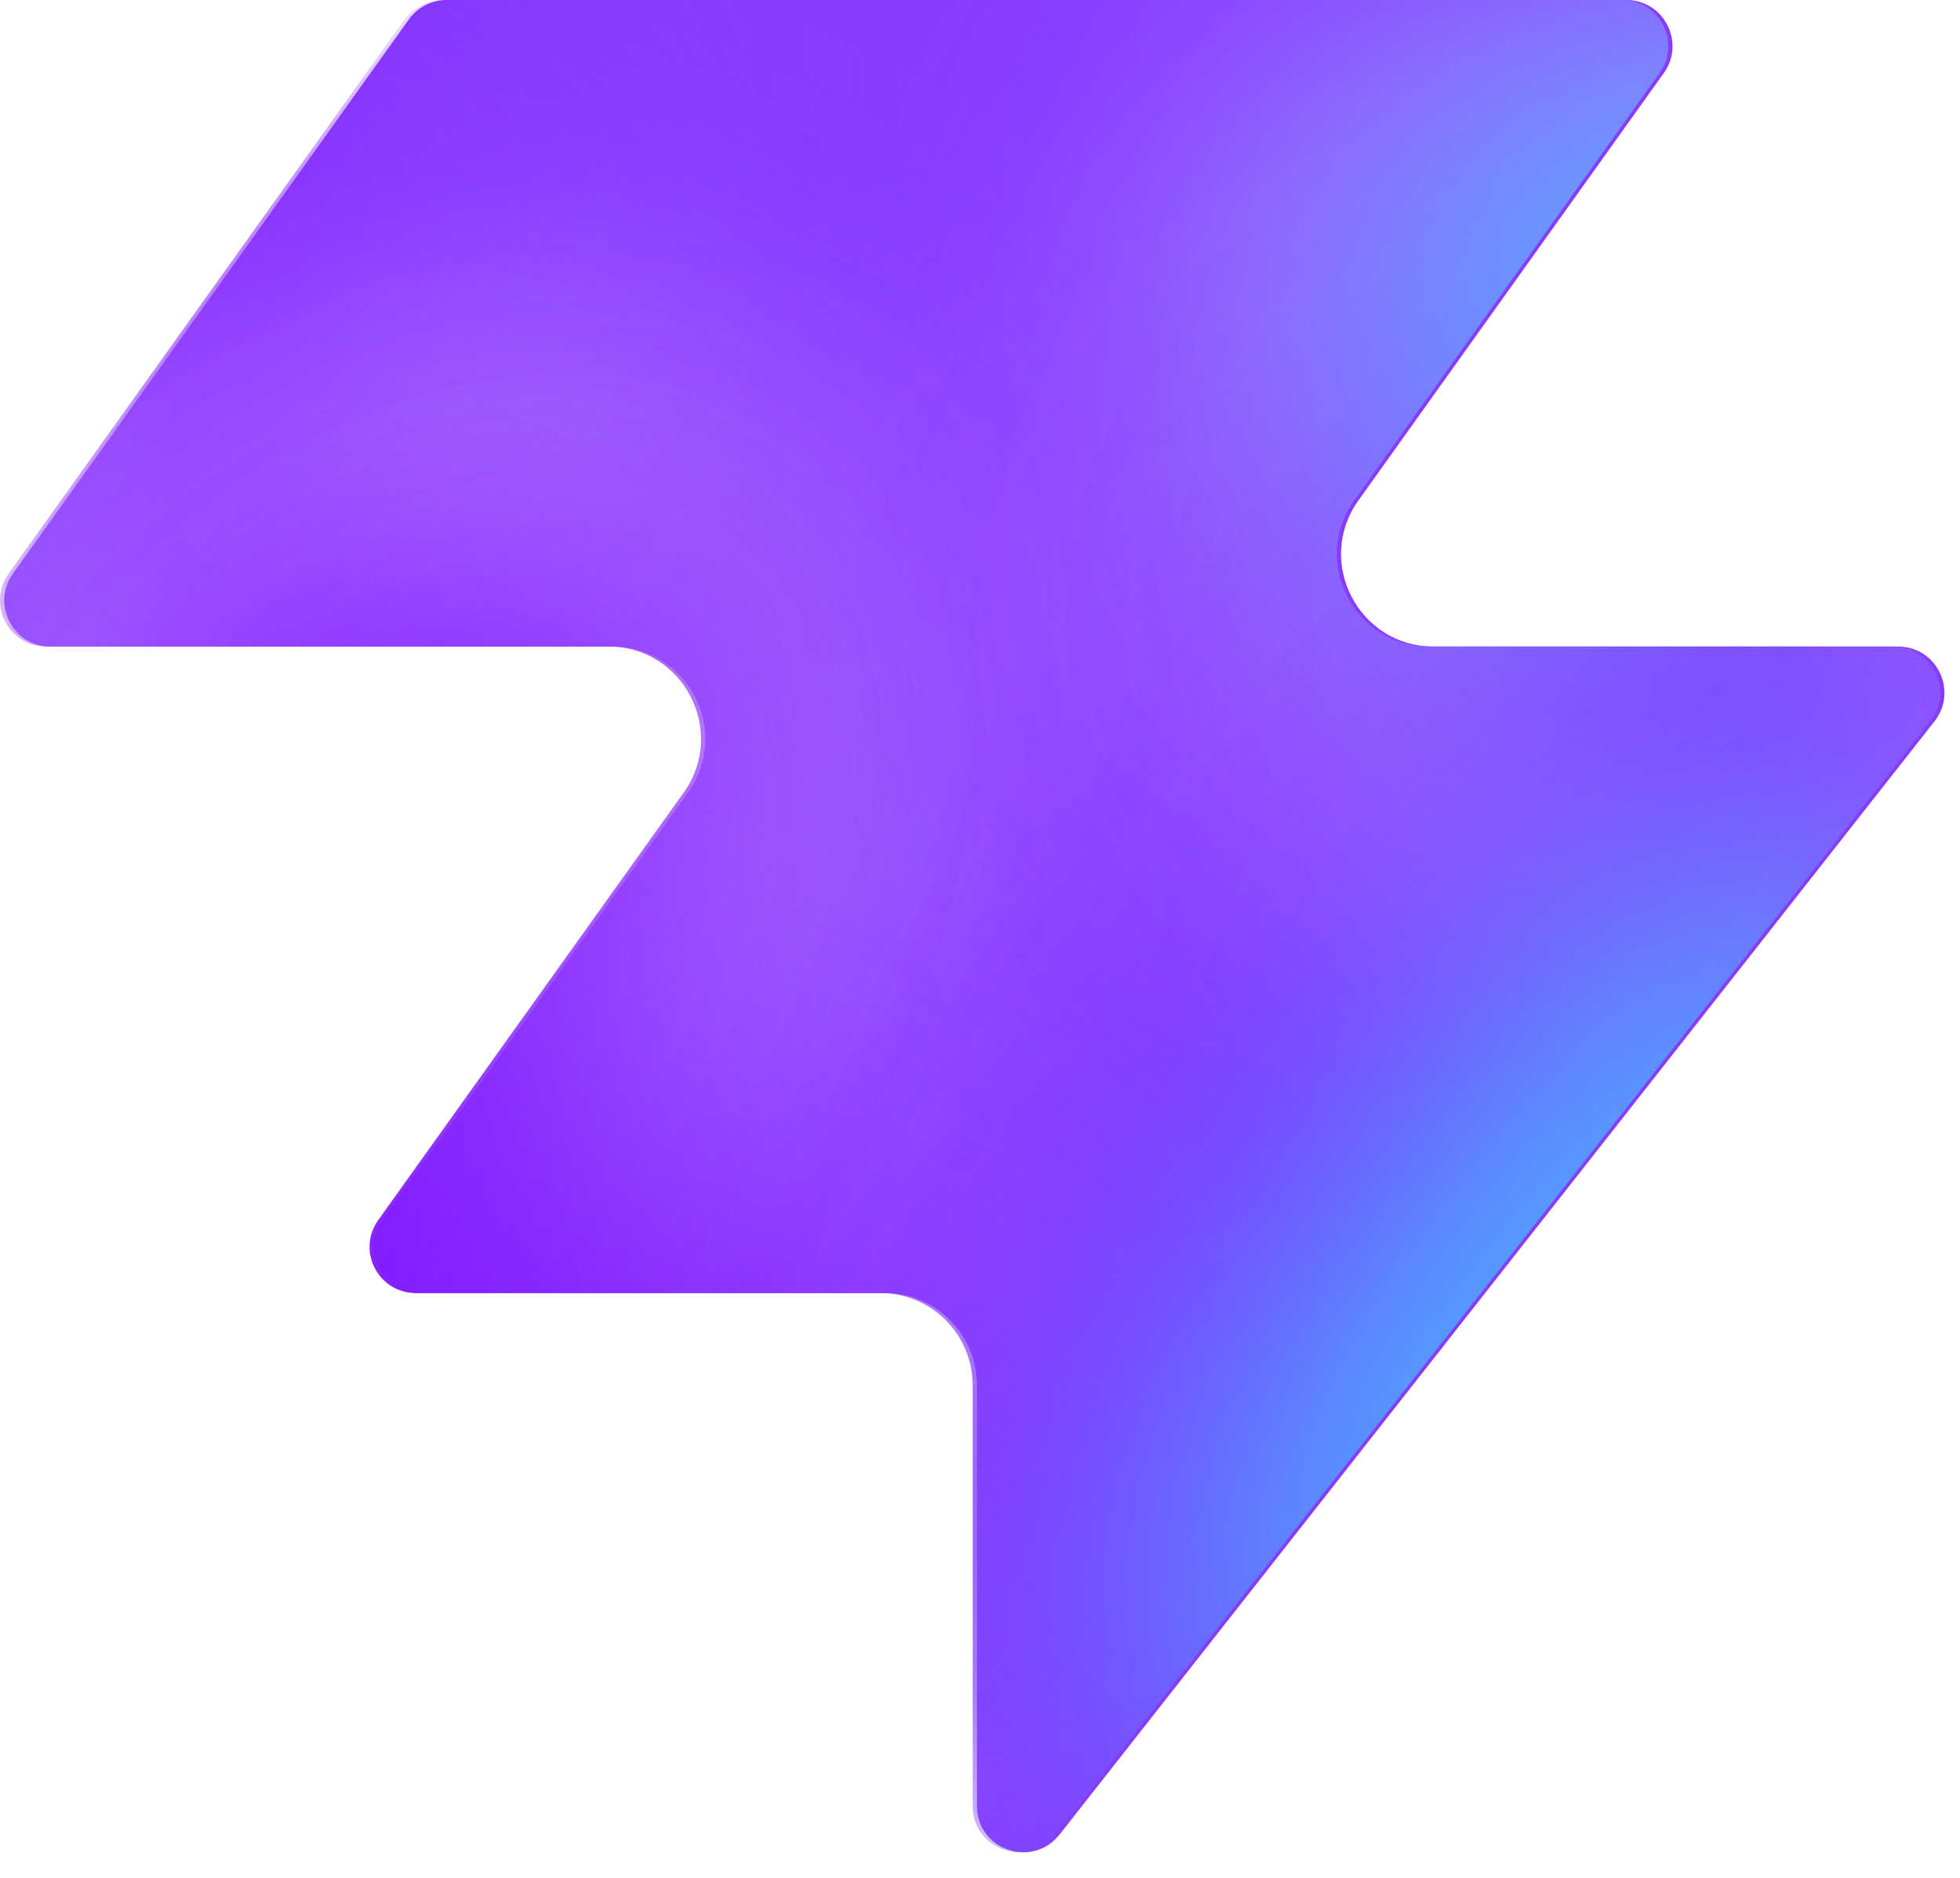
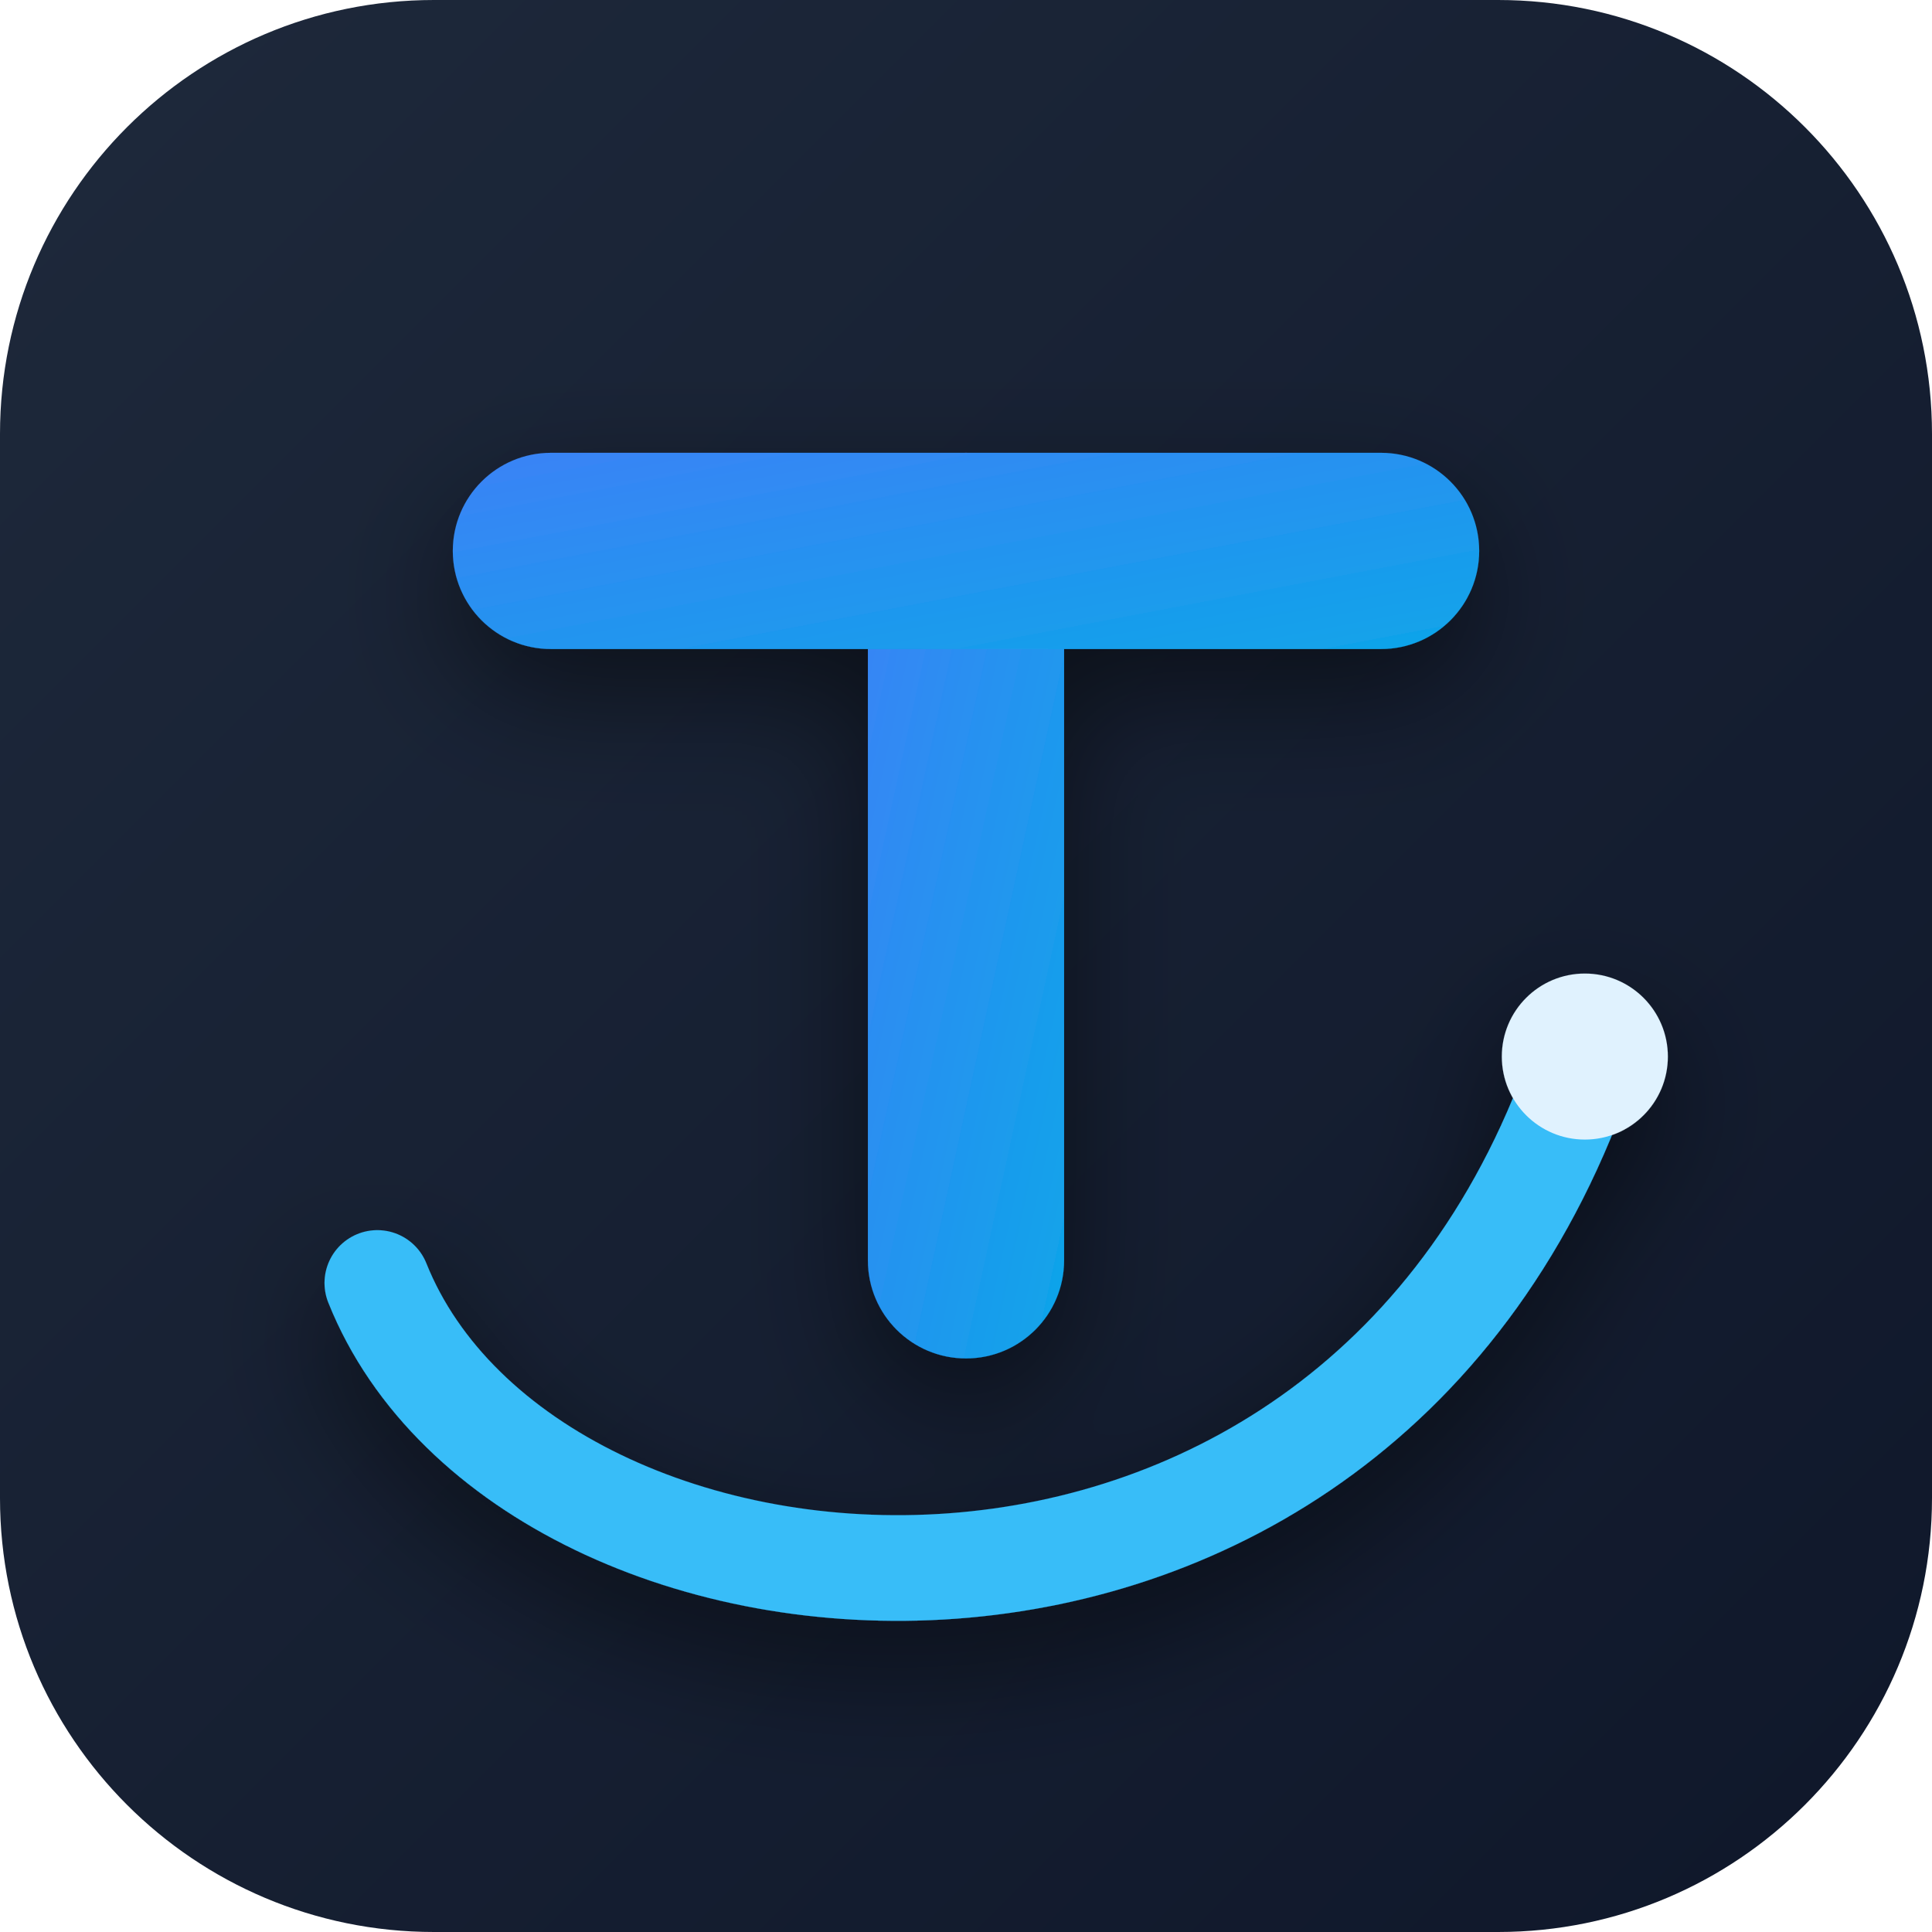
- <svg xmlns="http://www.w3.org/2000/svg" width="48" height="46" fill="none" viewBox="0 0 48 46">
-   <path fill="#863bff" d="M25.946 44.938c-.664.845-2.021.375-2.021-.698V33.937a2.26 2.26 0 0 0-2.262-2.262H10.287c-.92 0-1.456-1.04-.92-1.788l7.48-10.471c1.07-1.497 0-3.578-1.842-3.578H1.237c-.92 0-1.456-1.04-.92-1.788L10.013.474c.214-.297.556-.474.92-.474h28.894c.92 0 1.456 1.04.92 1.788l-7.48 10.471c-1.07 1.498 0 3.579 1.842 3.579h11.377c.943 0 1.473 1.088.89 1.83L25.947 44.94z" style="fill:#863bff;fill:color(display-p3 .525 .23 1);fill-opacity:1" />
-   <mask id="a" width="48" height="46" x="0" y="0" maskUnits="userSpaceOnUse" style="mask-type:alpha">
-     <path fill="#000" d="M25.842 44.938c-.664.844-2.021.375-2.021-.698V33.937a2.26 2.26 0 0 0-2.262-2.262H10.183c-.92 0-1.456-1.04-.92-1.788l7.48-10.471c1.07-1.498 0-3.579-1.842-3.579H1.133c-.92 0-1.456-1.04-.92-1.787L9.91.473c.214-.297.556-.474.92-.474h28.894c.92 0 1.456 1.04.92 1.788l-7.48 10.471c-1.07 1.498 0 3.578 1.842 3.578h11.377c.943 0 1.473 1.088.89 1.832L25.843 44.94z" style="fill:#000;fill-opacity:1" />
-   </mask>
-   <g mask="url(#a)">
-     <g filter="url(#b)">
-       <ellipse cx="5.508" cy="14.704" fill="#ede6ff" rx="5.508" ry="14.704" style="fill:#ede6ff;fill:color(display-p3 .927 .903 1);fill-opacity:1" transform="matrix(.00324 1 1 -.00324 -4.47 31.516)" />
-     </g>
-     <g filter="url(#c)">
-       <ellipse cx="10.399" cy="29.851" fill="#ede6ff" rx="10.399" ry="29.851" style="fill:#ede6ff;fill:color(display-p3 .927 .903 1);fill-opacity:1" transform="matrix(.00324 1 1 -.00324 -39.328 7.883)" />
-     </g>
-     <g filter="url(#d)">
-       <ellipse cx="5.508" cy="30.487" fill="#7e14ff" rx="5.508" ry="30.487" style="fill:#7e14ff;fill:color(display-p3 .492 .077 1);fill-opacity:1" transform="rotate(89.814 -25.913 -14.639)scale(1 -1)" />
-     </g>
-     <g filter="url(#e)">
-       <ellipse cx="5.508" cy="30.599" fill="#7e14ff" rx="5.508" ry="30.599" style="fill:#7e14ff;fill:color(display-p3 .492 .077 1);fill-opacity:1" transform="rotate(89.814 -32.644 -3.334)scale(1 -1)" />
-     </g>
-     <g filter="url(#f)">
-       <ellipse cx="5.508" cy="30.599" fill="#7e14ff" rx="5.508" ry="30.599" style="fill:#7e14ff;fill:color(display-p3 .492 .077 1);fill-opacity:1" transform="matrix(.00324 1 1 -.00324 -34.34 30.47)" />
-     </g>
-     <g filter="url(#g)">
-       <ellipse cx="14.072" cy="22.078" fill="#ede6ff" rx="14.072" ry="22.078" style="fill:#ede6ff;fill:color(display-p3 .927 .903 1);fill-opacity:1" transform="rotate(93.35 24.506 48.493)scale(-1 1)" />
-     </g>
-     <g filter="url(#h)">
-       <ellipse cx="3.47" cy="21.501" fill="#7e14ff" rx="3.47" ry="21.501" style="fill:#7e14ff;fill:color(display-p3 .492 .077 1);fill-opacity:1" transform="rotate(89.009 28.708 47.59)scale(-1 1)" />
-     </g>
-     <g filter="url(#i)">
-       <ellipse cx="3.47" cy="21.501" fill="#7e14ff" rx="3.47" ry="21.501" style="fill:#7e14ff;fill:color(display-p3 .492 .077 1);fill-opacity:1" transform="rotate(89.009 28.708 47.59)scale(-1 1)" />
-     </g>
-     <g filter="url(#j)">
-       <ellipse cx=".387" cy="8.972" fill="#7e14ff" rx="4.407" ry="29.108" style="fill:#7e14ff;fill:color(display-p3 .492 .077 1);fill-opacity:1" transform="rotate(39.51 .387 8.972)" />
-     </g>
-     <g filter="url(#k)">
-       <ellipse cx="47.523" cy="-6.092" fill="#7e14ff" rx="4.407" ry="29.108" style="fill:#7e14ff;fill:color(display-p3 .492 .077 1);fill-opacity:1" transform="rotate(37.892 47.523 -6.092)" />
-     </g>
-     <g filter="url(#l)">
-       <ellipse cx="41.412" cy="6.333" fill="#47bfff" rx="5.971" ry="9.665" style="fill:#47bfff;fill:color(display-p3 .28 .748 1);fill-opacity:1" transform="rotate(37.892 41.412 6.333)" />
-     </g>
-     <g filter="url(#m)">
-       <ellipse cx="-1.879" cy="38.332" fill="#7e14ff" rx="4.407" ry="29.108" style="fill:#7e14ff;fill:color(display-p3 .492 .077 1);fill-opacity:1" transform="rotate(37.892 -1.88 38.332)" />
-     </g>
-     <g filter="url(#n)">
-       <ellipse cx="-1.879" cy="38.332" fill="#7e14ff" rx="4.407" ry="29.108" style="fill:#7e14ff;fill:color(display-p3 .492 .077 1);fill-opacity:1" transform="rotate(37.892 -1.88 38.332)" />
-     </g>
-     <g filter="url(#o)">
-       <ellipse cx="35.651" cy="29.907" fill="#7e14ff" rx="4.407" ry="29.108" style="fill:#7e14ff;fill:color(display-p3 .492 .077 1);fill-opacity:1" transform="rotate(37.892 35.651 29.907)" />
-     </g>
-     <g filter="url(#p)">
-       <ellipse cx="38.418" cy="32.4" fill="#47bfff" rx="5.971" ry="15.297" style="fill:#47bfff;fill:color(display-p3 .28 .748 1);fill-opacity:1" transform="rotate(37.892 38.418 32.4)" />
-     </g>
-   </g>
+ <svg xmlns="http://www.w3.org/2000/svg" viewBox="0 0 512 512">
  <defs>
-     <filter id="b" width="60.045" height="41.654" x="-19.77" y="16.149" color-interpolation-filters="sRGB" filterUnits="userSpaceOnUse">
-       <feFlood flood-opacity="0" result="BackgroundImageFix" />
-       <feBlend in="SourceGraphic" in2="BackgroundImageFix" result="shape" />
-       <feGaussianBlur result="effect1_foregroundBlur_2002_17158" stdDeviation="7.659" />
-     </filter>
-     <filter id="c" width="90.34" height="51.437" x="-54.613" y="-7.533" color-interpolation-filters="sRGB" filterUnits="userSpaceOnUse">
-       <feFlood flood-opacity="0" result="BackgroundImageFix" />
-       <feBlend in="SourceGraphic" in2="BackgroundImageFix" result="shape" />
-       <feGaussianBlur result="effect1_foregroundBlur_2002_17158" stdDeviation="7.659" />
-     </filter>
-     <filter id="d" width="79.355" height="29.4" x="-49.64" y="2.03" color-interpolation-filters="sRGB" filterUnits="userSpaceOnUse">
-       <feFlood flood-opacity="0" result="BackgroundImageFix" />
-       <feBlend in="SourceGraphic" in2="BackgroundImageFix" result="shape" />
-       <feGaussianBlur result="effect1_foregroundBlur_2002_17158" stdDeviation="4.596" />
-     </filter>
-     <filter id="e" width="79.579" height="29.4" x="-45.045" y="20.029" color-interpolation-filters="sRGB" filterUnits="userSpaceOnUse">
-       <feFlood flood-opacity="0" result="BackgroundImageFix" />
-       <feBlend in="SourceGraphic" in2="BackgroundImageFix" result="shape" />
-       <feGaussianBlur result="effect1_foregroundBlur_2002_17158" stdDeviation="4.596" />
-     </filter>
-     <filter id="f" width="79.579" height="29.4" x="-43.513" y="21.178" color-interpolation-filters="sRGB" filterUnits="userSpaceOnUse">
-       <feFlood flood-opacity="0" result="BackgroundImageFix" />
-       <feBlend in="SourceGraphic" in2="BackgroundImageFix" result="shape" />
-       <feGaussianBlur result="effect1_foregroundBlur_2002_17158" stdDeviation="4.596" />
-     </filter>
-     <filter id="g" width="74.749" height="58.852" x="15.756" y="-17.901" color-interpolation-filters="sRGB" filterUnits="userSpaceOnUse">
-       <feFlood flood-opacity="0" result="BackgroundImageFix" />
-       <feBlend in="SourceGraphic" in2="BackgroundImageFix" result="shape" />
-       <feGaussianBlur result="effect1_foregroundBlur_2002_17158" stdDeviation="7.659" />
-     </filter>
-     <filter id="h" width="61.377" height="25.362" x="23.548" y="2.284" color-interpolation-filters="sRGB" filterUnits="userSpaceOnUse">
-       <feFlood flood-opacity="0" result="BackgroundImageFix" />
-       <feBlend in="SourceGraphic" in2="BackgroundImageFix" result="shape" />
-       <feGaussianBlur result="effect1_foregroundBlur_2002_17158" stdDeviation="4.596" />
-     </filter>
-     <filter id="i" width="61.377" height="25.362" x="23.548" y="2.284" color-interpolation-filters="sRGB" filterUnits="userSpaceOnUse">
-       <feFlood flood-opacity="0" result="BackgroundImageFix" />
-       <feBlend in="SourceGraphic" in2="BackgroundImageFix" result="shape" />
-       <feGaussianBlur result="effect1_foregroundBlur_2002_17158" stdDeviation="4.596" />
-     </filter>
-     <filter id="j" width="56.045" height="63.649" x="-27.636" y="-22.853" color-interpolation-filters="sRGB" filterUnits="userSpaceOnUse">
-       <feFlood flood-opacity="0" result="BackgroundImageFix" />
-       <feBlend in="SourceGraphic" in2="BackgroundImageFix" result="shape" />
-       <feGaussianBlur result="effect1_foregroundBlur_2002_17158" stdDeviation="4.596" />
-     </filter>
-     <filter id="k" width="54.814" height="64.646" x="20.116" y="-38.415" color-interpolation-filters="sRGB" filterUnits="userSpaceOnUse">
-       <feFlood flood-opacity="0" result="BackgroundImageFix" />
-       <feBlend in="SourceGraphic" in2="BackgroundImageFix" result="shape" />
-       <feGaussianBlur result="effect1_foregroundBlur_2002_17158" stdDeviation="4.596" />
-     </filter>
-     <filter id="l" width="33.541" height="35.313" x="24.641" y="-11.323" color-interpolation-filters="sRGB" filterUnits="userSpaceOnUse">
-       <feFlood flood-opacity="0" result="BackgroundImageFix" />
-       <feBlend in="SourceGraphic" in2="BackgroundImageFix" result="shape" />
-       <feGaussianBlur result="effect1_foregroundBlur_2002_17158" stdDeviation="4.596" />
-     </filter>
-     <filter id="m" width="54.814" height="64.646" x="-29.286" y="6.009" color-interpolation-filters="sRGB" filterUnits="userSpaceOnUse">
-       <feFlood flood-opacity="0" result="BackgroundImageFix" />
-       <feBlend in="SourceGraphic" in2="BackgroundImageFix" result="shape" />
-       <feGaussianBlur result="effect1_foregroundBlur_2002_17158" stdDeviation="4.596" />
-     </filter>
-     <filter id="n" width="54.814" height="64.646" x="-29.286" y="6.009" color-interpolation-filters="sRGB" filterUnits="userSpaceOnUse">
-       <feFlood flood-opacity="0" result="BackgroundImageFix" />
-       <feBlend in="SourceGraphic" in2="BackgroundImageFix" result="shape" />
-       <feGaussianBlur result="effect1_foregroundBlur_2002_17158" stdDeviation="4.596" />
-     </filter>
-     <filter id="o" width="54.814" height="64.646" x="8.244" y="-2.416" color-interpolation-filters="sRGB" filterUnits="userSpaceOnUse">
-       <feFlood flood-opacity="0" result="BackgroundImageFix" />
-       <feBlend in="SourceGraphic" in2="BackgroundImageFix" result="shape" />
-       <feGaussianBlur result="effect1_foregroundBlur_2002_17158" stdDeviation="4.596" />
-     </filter>
-     <filter id="p" width="39.409" height="43.623" x="18.713" y="10.588" color-interpolation-filters="sRGB" filterUnits="userSpaceOnUse">
-       <feFlood flood-opacity="0" result="BackgroundImageFix" />
-       <feBlend in="SourceGraphic" in2="BackgroundImageFix" result="shape" />
-       <feGaussianBlur result="effect1_foregroundBlur_2002_17158" stdDeviation="4.596" />
+     <linearGradient id="bg" x1="0%" y1="0%" x2="100%" y2="100%">
+       <stop offset="0%" stop-color="#1e293b" />
+       <stop offset="100%" stop-color="#0f172a" />
+     </linearGradient>
+     <linearGradient id="accent" x1="0%" y1="0%" x2="100%" y2="100%">
+       <stop offset="0%" stop-color="#3b82f6" />
+       <stop offset="100%" stop-color="#0ea5e9" />
+     </linearGradient>
+     <filter id="shadow" x="-20%" y="-20%" width="140%" height="140%">
+       <feDropShadow dx="0" dy="12" stdDeviation="16" flood-color="#000000" flood-opacity="0.5" />
    </filter>
  </defs>
+   <rect width="512" height="512" rx="115" fill="url(#bg)" />
+   <g filter="url(#shadow)">
+     <rect x="230" y="120" width="52" height="240" rx="26" fill="url(#accent)" />
+     <rect x="120" y="120" width="272" height="52" rx="26" fill="url(#accent)" />
+     <path d="M 100 340 C 140 440, 360 460, 420 280" fill="none" stroke="#38bdf8" stroke-width="28" stroke-linecap="round" />
+     <circle cx="420" cy="280" r="22" fill="#e0f2fe" />
+   </g>
</svg>
